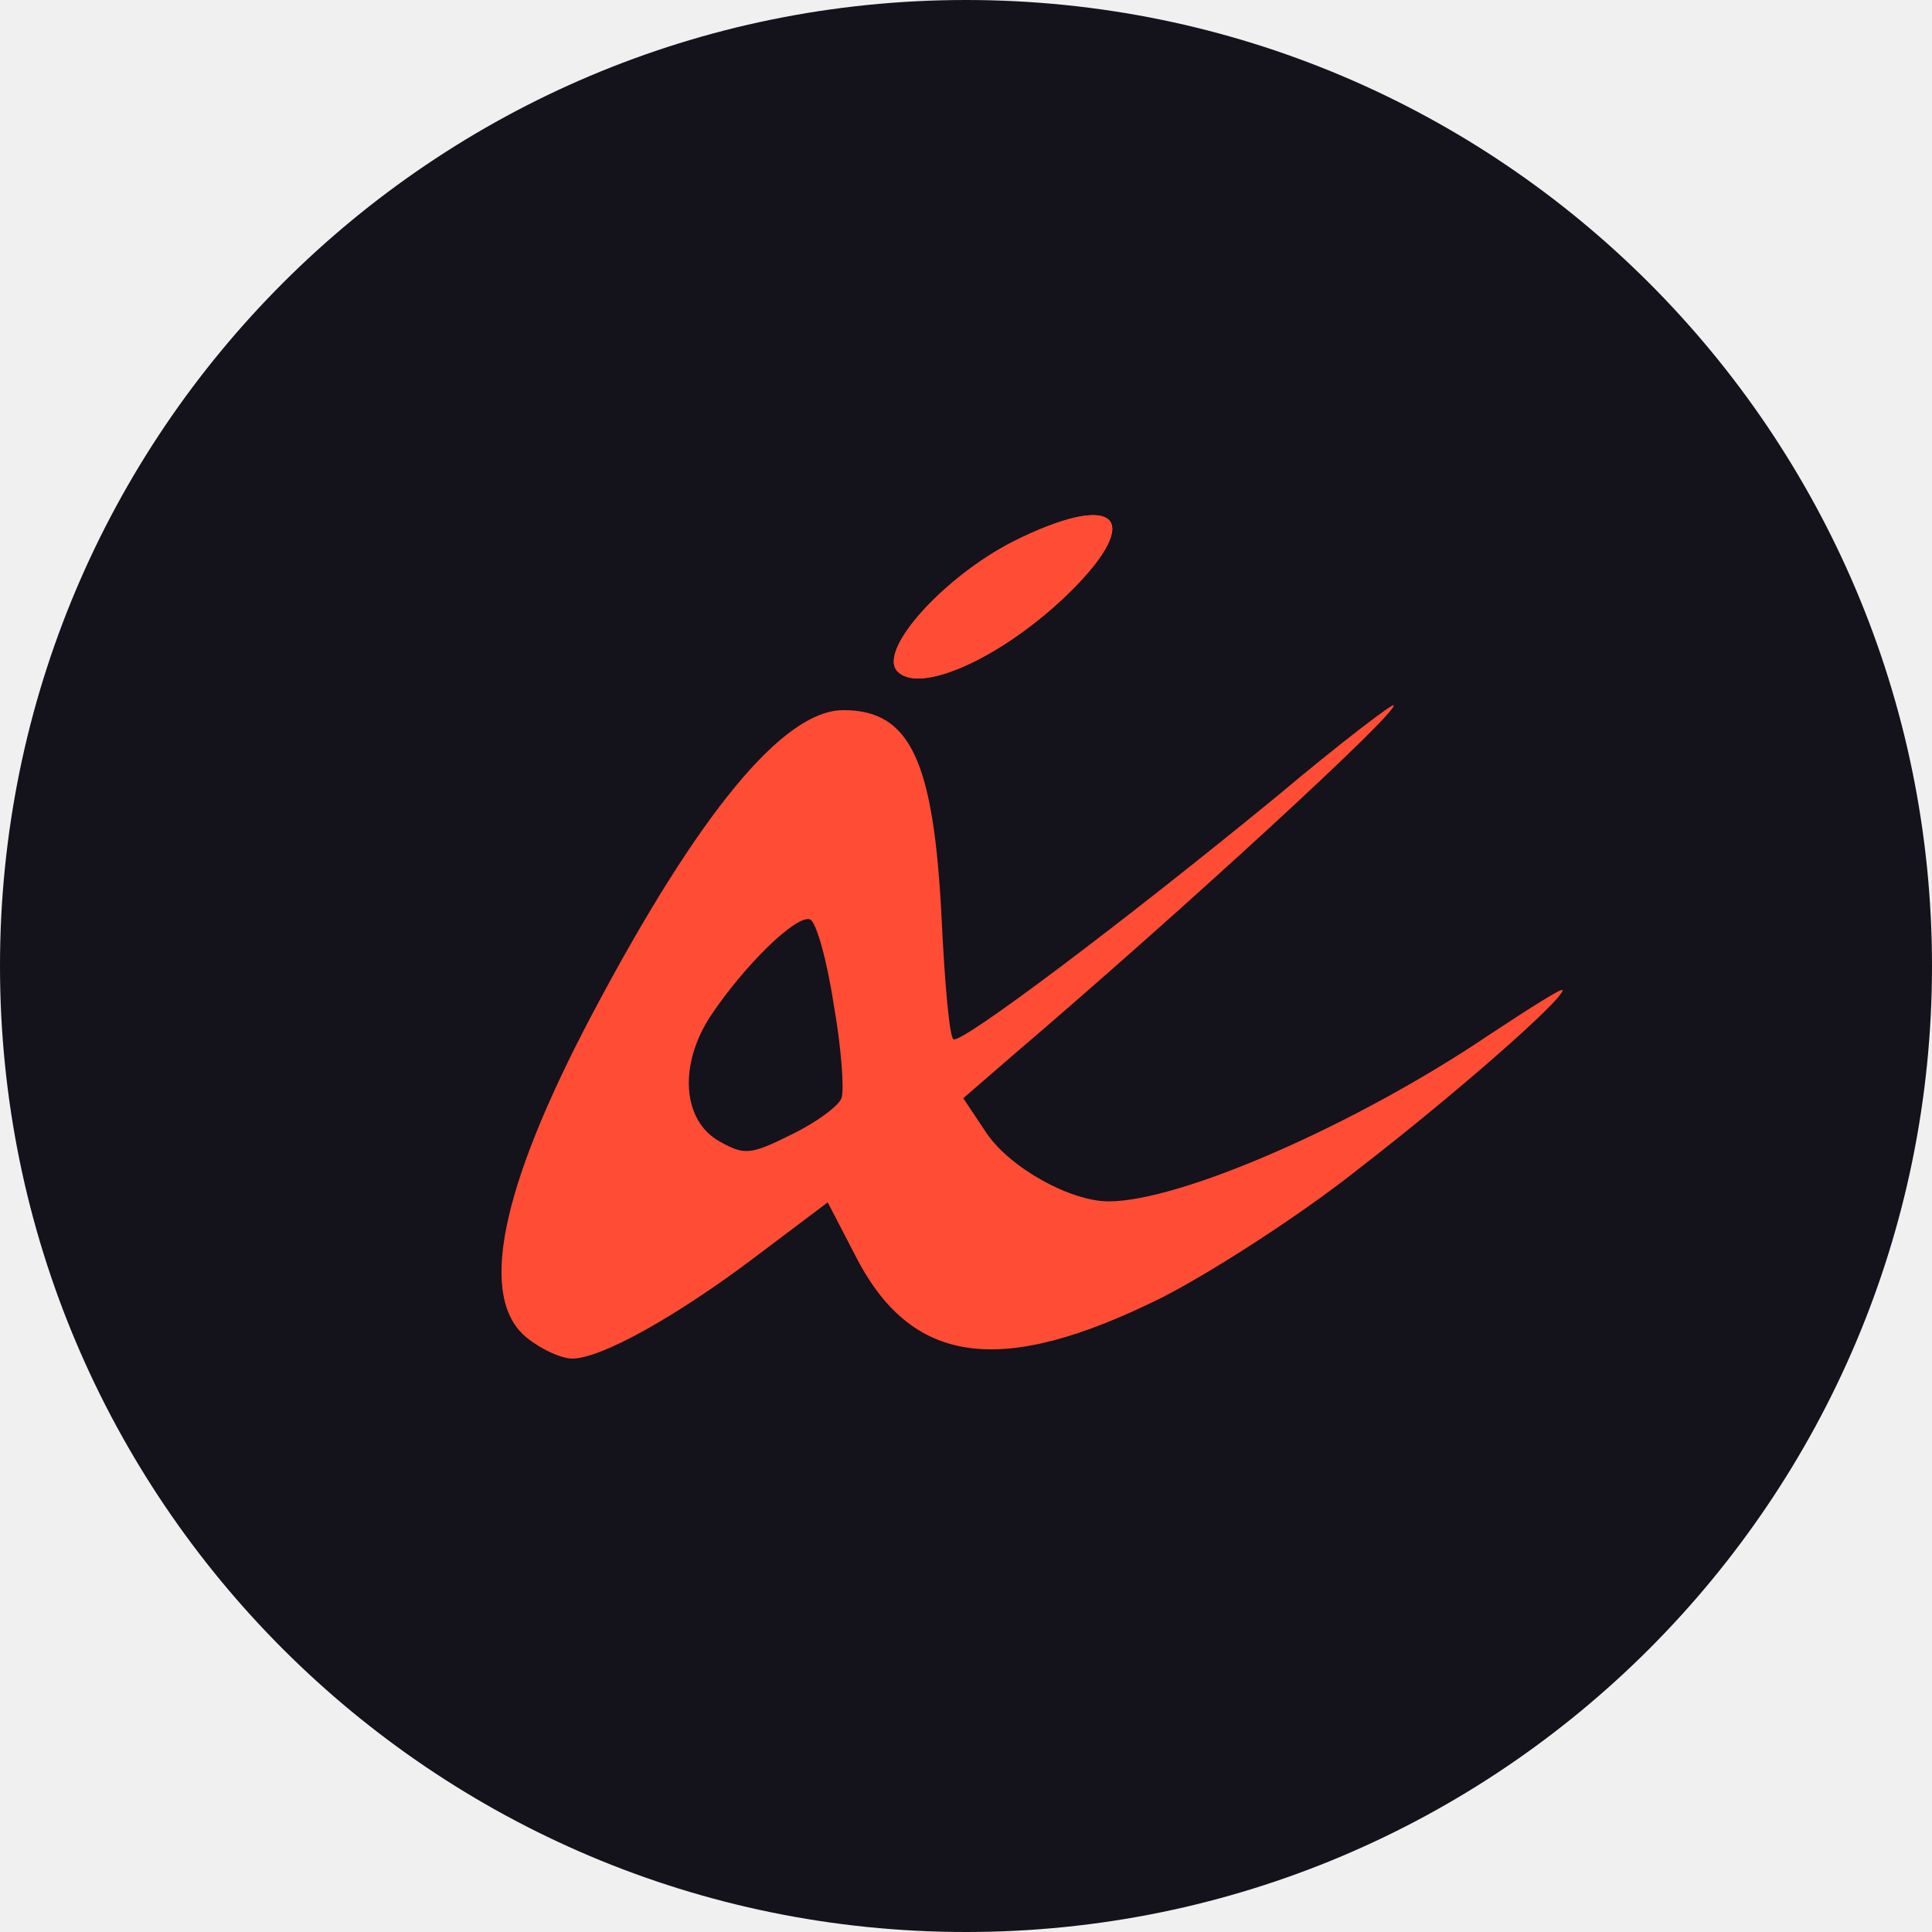
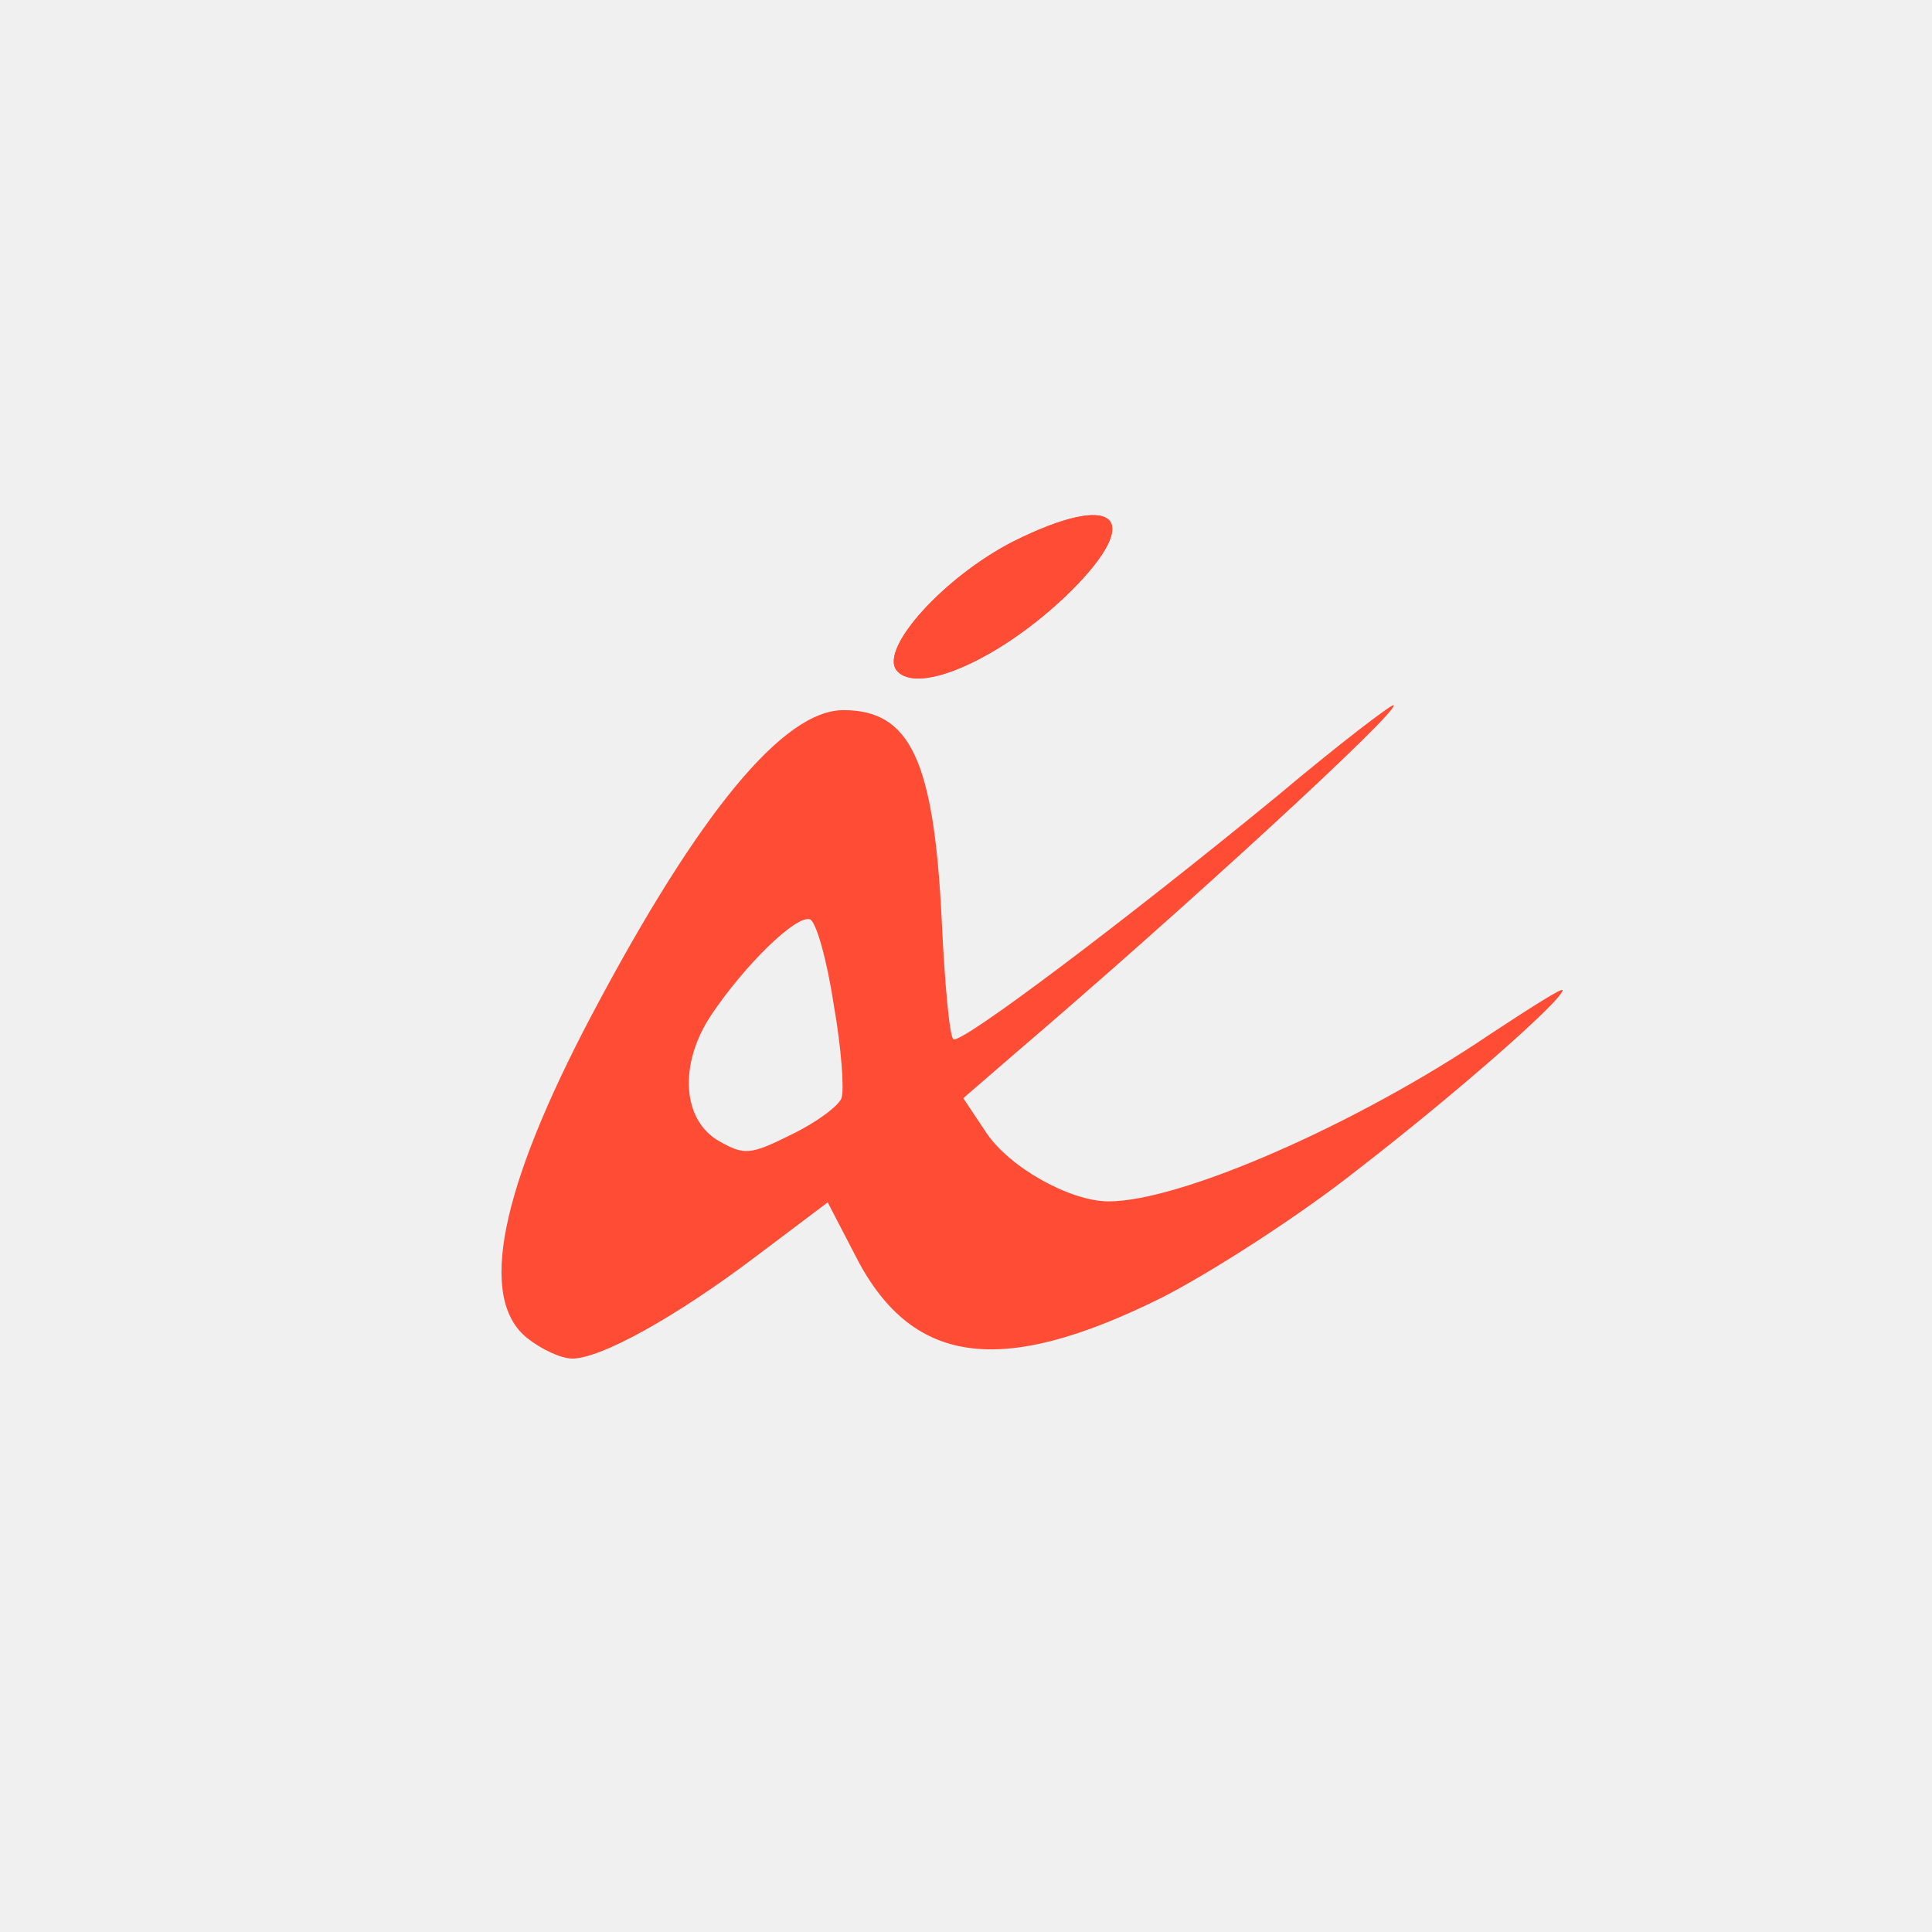
<svg xmlns="http://www.w3.org/2000/svg" width="32" height="32" viewBox="0 0 1024 1024" fill="none">
  <g clip-path="url(#clip0)">
-     <rect width="1024" height="1024" rx="512" fill="#14121B" />
+     <rect width="1024" height="1024" rx="512" fill="transparent" />
    <path d="M536.814 287.113C500.516 305.737 466.207 343.519 475.157 355.226C486.096 369.061 531.344 348.84 567.145 313.719C607.421 273.809 591.012 259.974 536.814 287.113Z" fill="#FF4C35" />
    <path d="M677.197 421.692C595.962 488.346 509.52 553.438 505.354 550.835C503.271 549.793 500.667 520.632 499.105 487.305C494.939 402.945 482.441 376.388 447.031 376.388C415.266 376.388 370.483 430.544 313.722 537.816C264.773 630.507 253.317 688.309 279.354 709.139C287.165 715.388 297.58 720.074 303.308 720.074C318.409 720.074 357.985 698.203 400.686 665.918L438.699 637.277L452.759 664.355C482.441 723.719 529.828 730.489 615.75 687.789C642.308 674.249 689.174 644.047 719.377 620.093C771.971 579.475 828.211 530.005 828.211 524.798C828.211 523.236 811.027 534.171 789.676 548.231C718.856 596.139 625.644 636.756 587.63 636.756C567.322 636.756 535.557 619.051 523.059 600.825L510.561 582.079L537.64 558.646C626.686 482.618 741.769 376.908 738.644 373.784C738.123 372.742 710.004 394.093 677.197 421.692ZM441.824 532.088C445.99 555.521 447.552 577.913 445.99 582.079C444.428 586.245 432.451 595.097 419.432 601.346C397.561 612.282 394.437 612.282 381.418 604.991C361.63 594.056 359.547 564.374 376.732 538.337C394.437 511.779 422.036 484.701 429.326 487.305C432.451 488.346 438.179 508.134 441.824 532.088Z" fill="#FF4C35" />
    <path d="M536.814 287.117C500.516 305.741 466.207 343.523 475.157 355.229C486.096 369.065 531.344 348.844 567.145 313.723C607.421 273.813 591.012 259.978 536.814 287.117Z" fill="#FF4C35" />
  </g>
  <defs>
    <clipPath id="clip0">
      <rect width="1024" height="1024" rx="512" fill="white" />
    </clipPath>
  </defs>
</svg>
